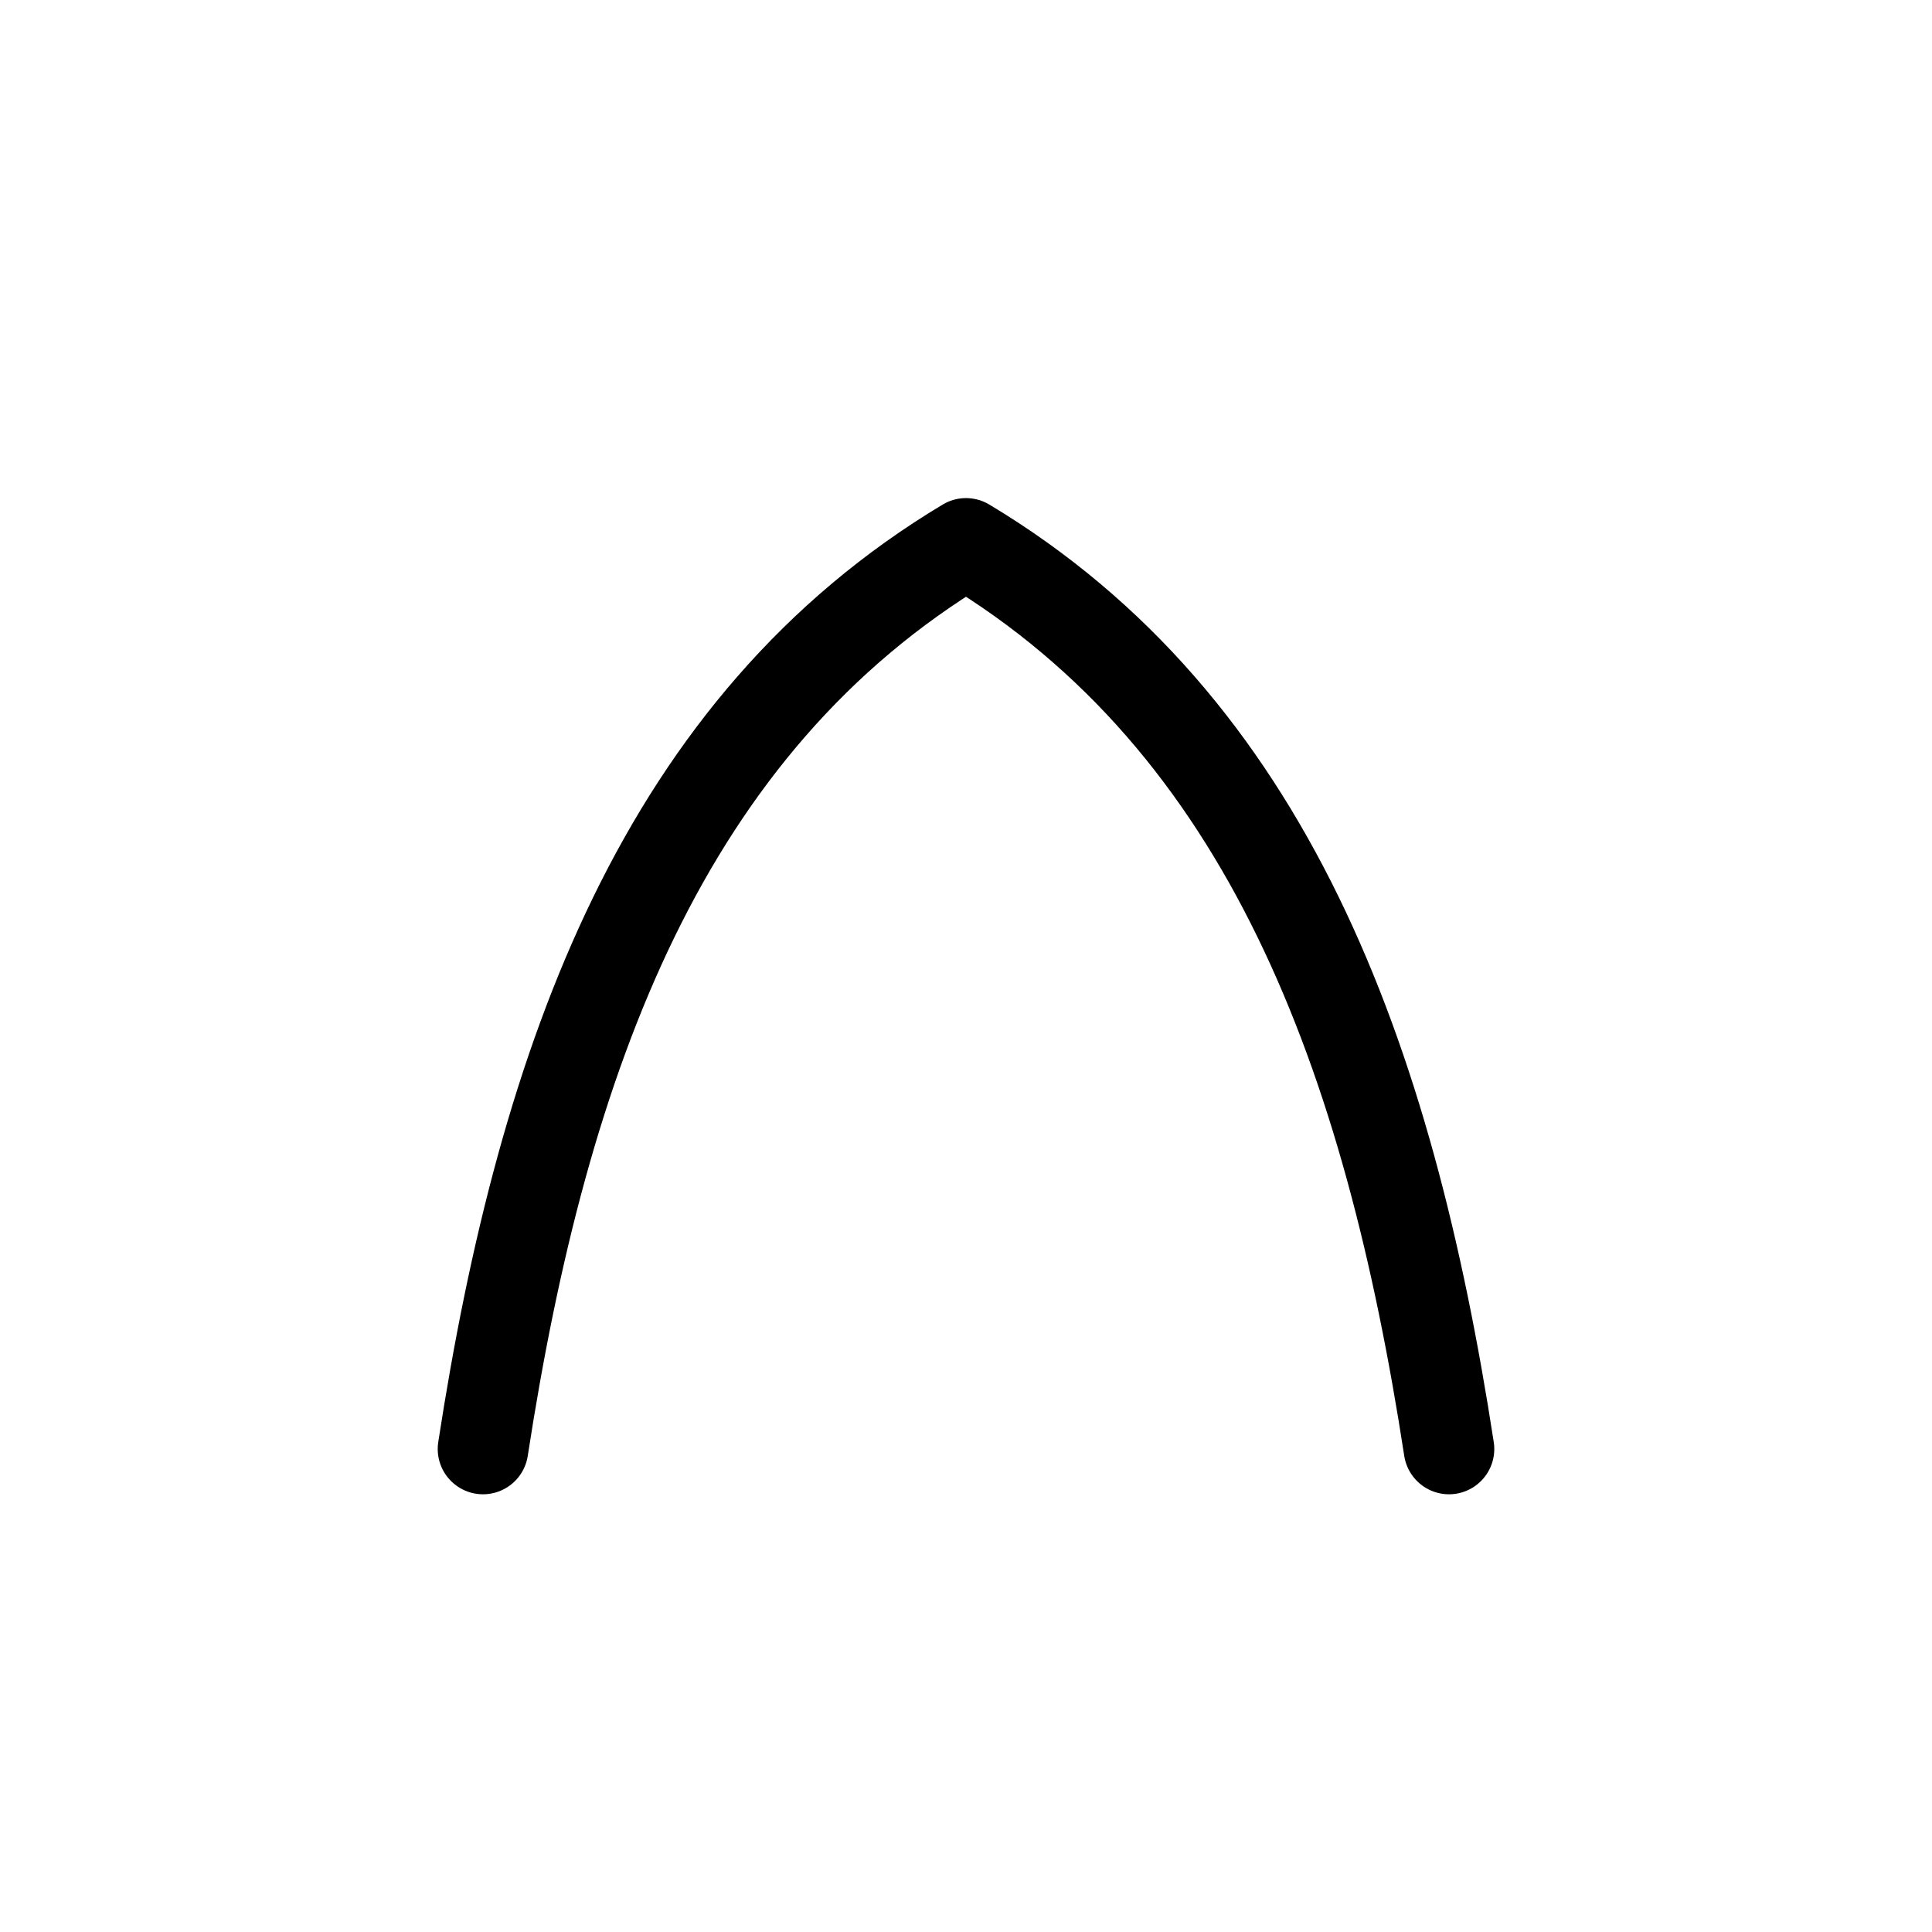
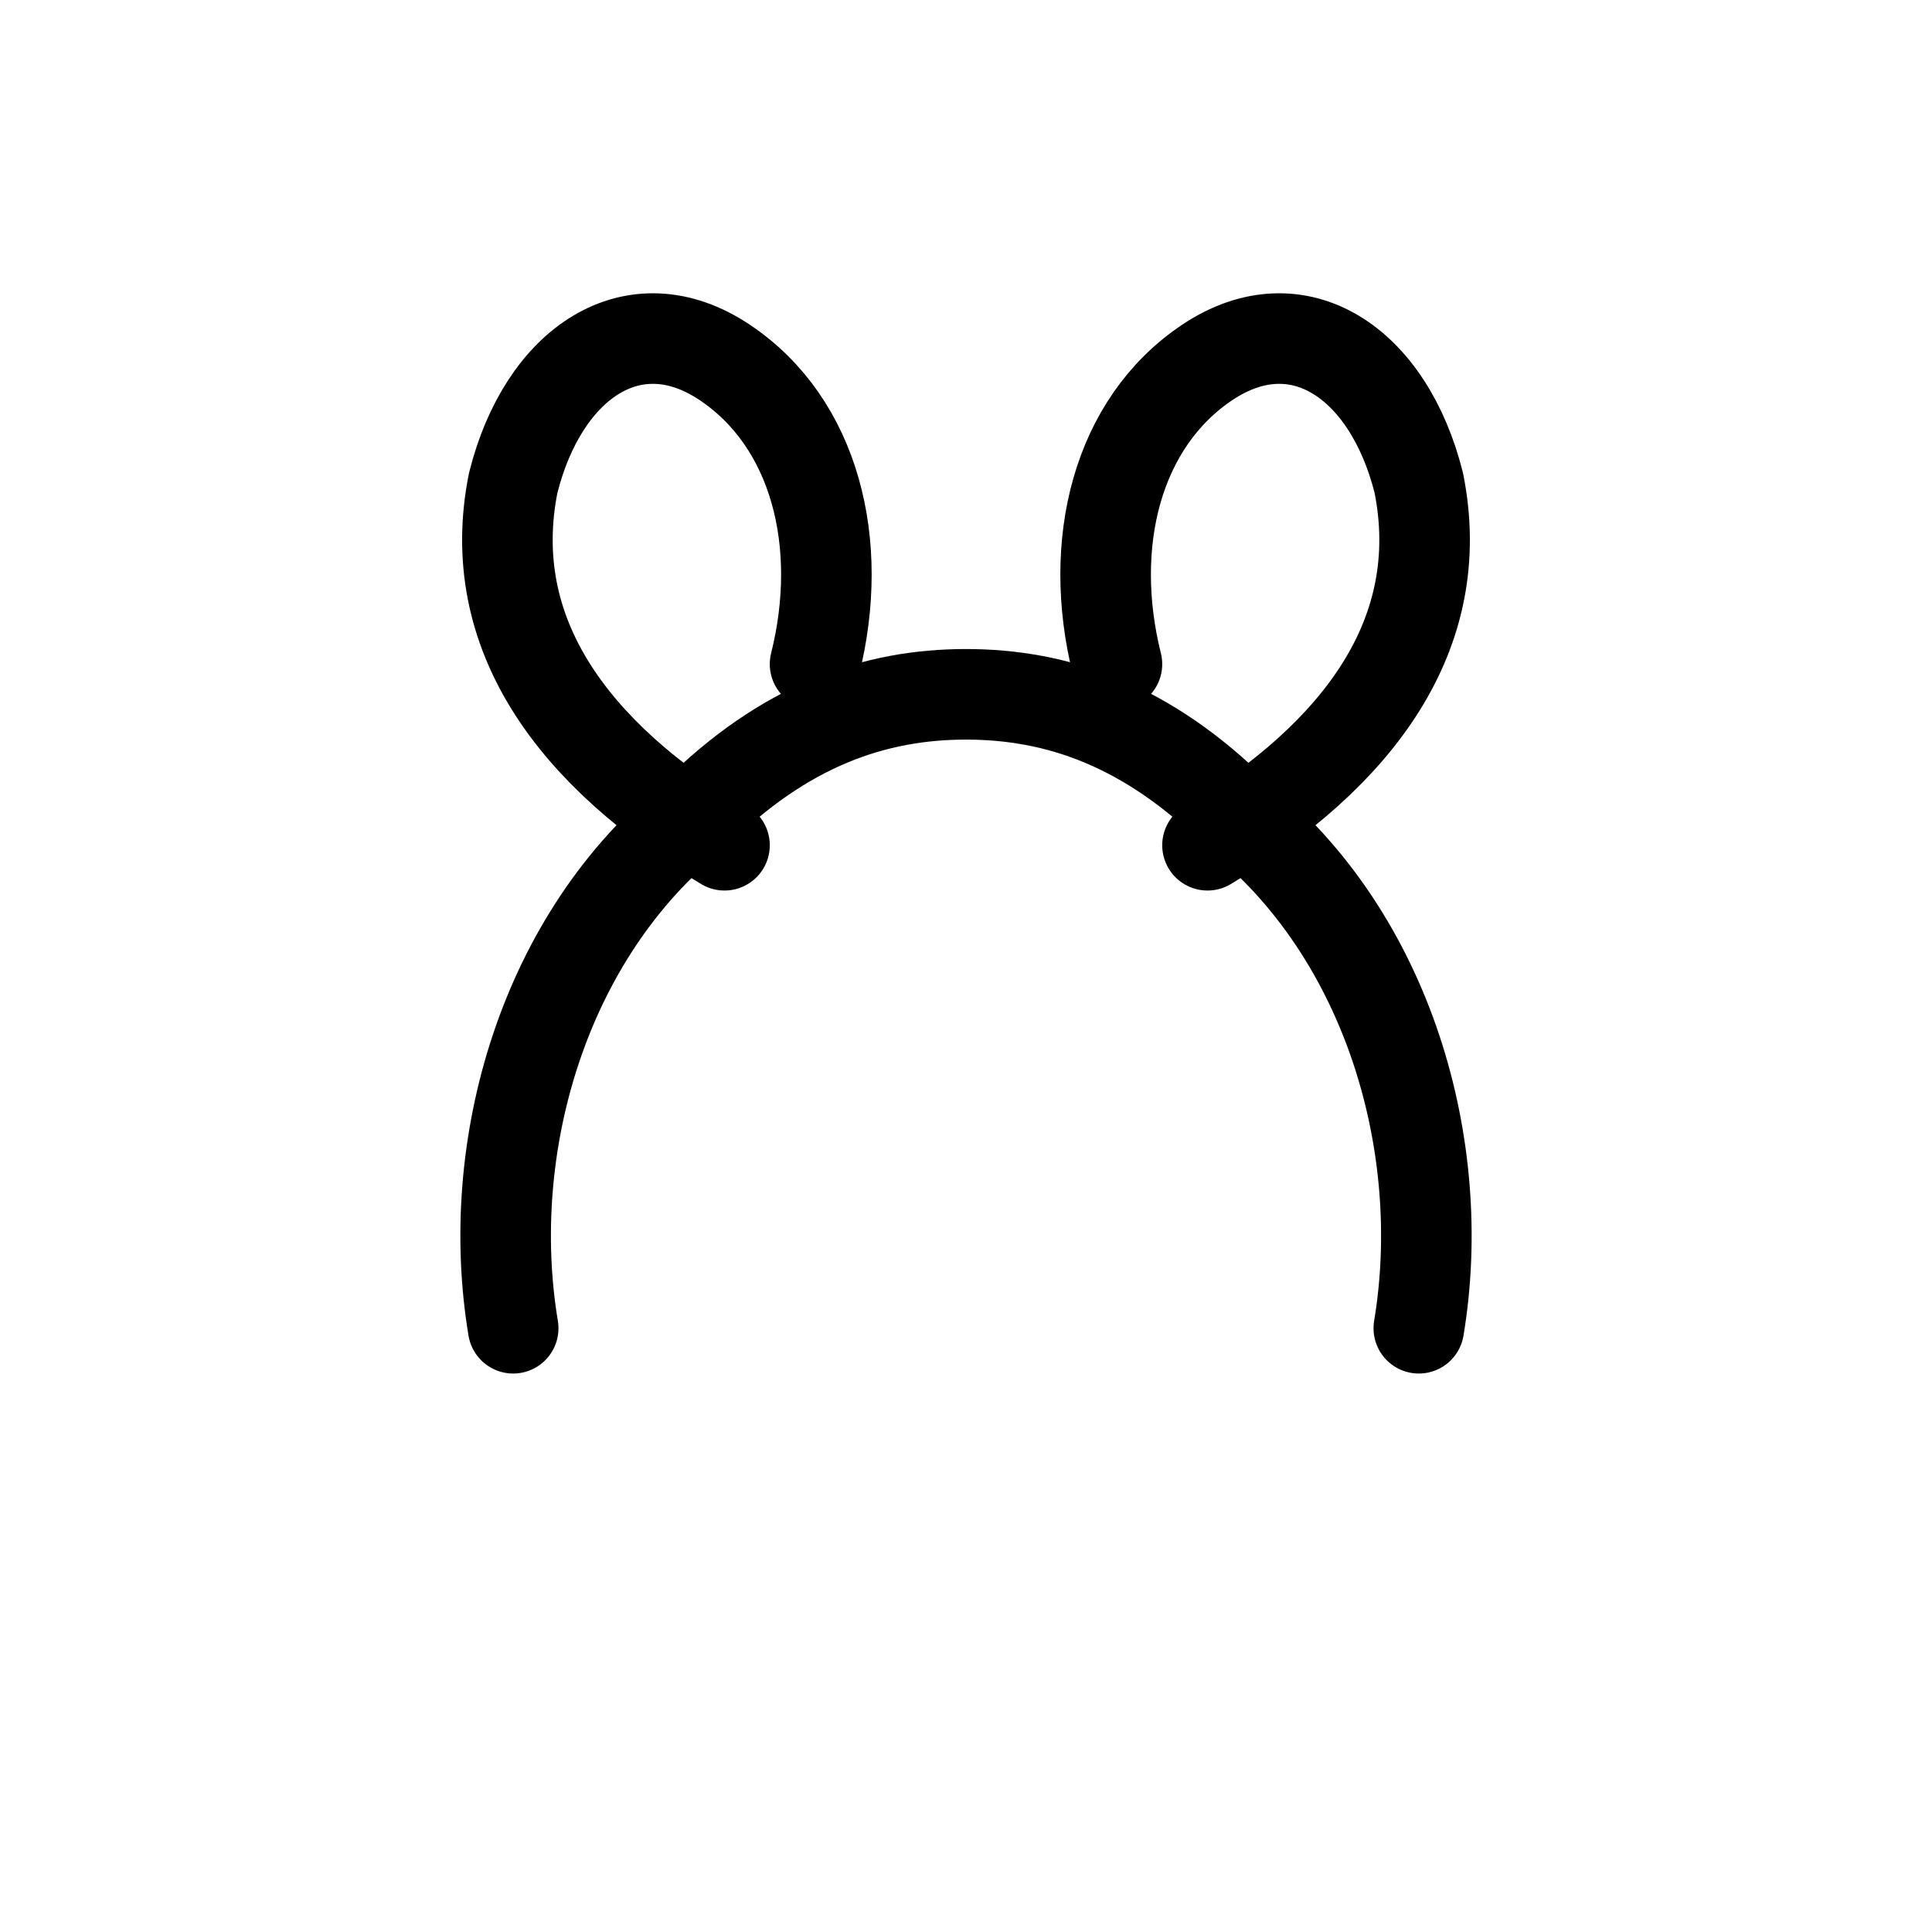
<svg xmlns="http://www.w3.org/2000/svg" viewBox="0 0 64 64" fill="none">
-   <path d="M16 48C18 35 22 24 32 18C42 24 46 35 48 48" stroke="currentColor" stroke-width="3" stroke-linecap="round" stroke-linejoin="round" />
+   <path d="M17 44        C16 38 18 31 23 27        C26 24 29 23 32 23        C35 23 38 24 41 27        C46 31 48 38 47 44" stroke="currentColor" stroke-width="3" stroke-linecap="round" stroke-linejoin="round" />
+   <path d="M24 28        C19 25 16 21 17 16        C18 12 21 10 24 12        C27 14 28 18 27 22" stroke="currentColor" stroke-width="3" stroke-linecap="round" stroke-linejoin="round" />
+   <path d="M40 28        C45 25 48 21 47 16        C46 12 43 10 40 12        C37 14 36 18 37 22" stroke="currentColor" stroke-width="3" stroke-linecap="round" stroke-linejoin="round" />
</svg>
